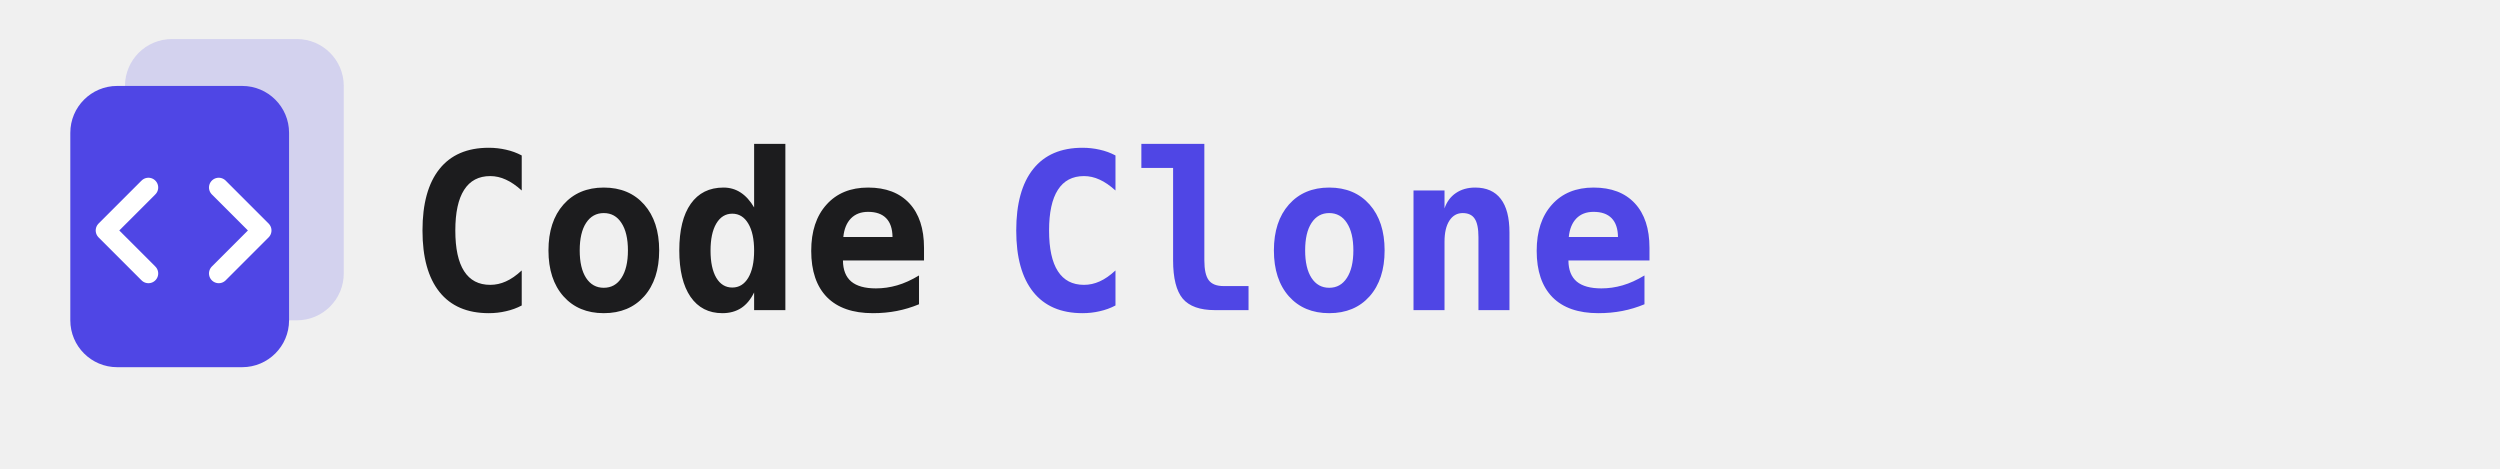
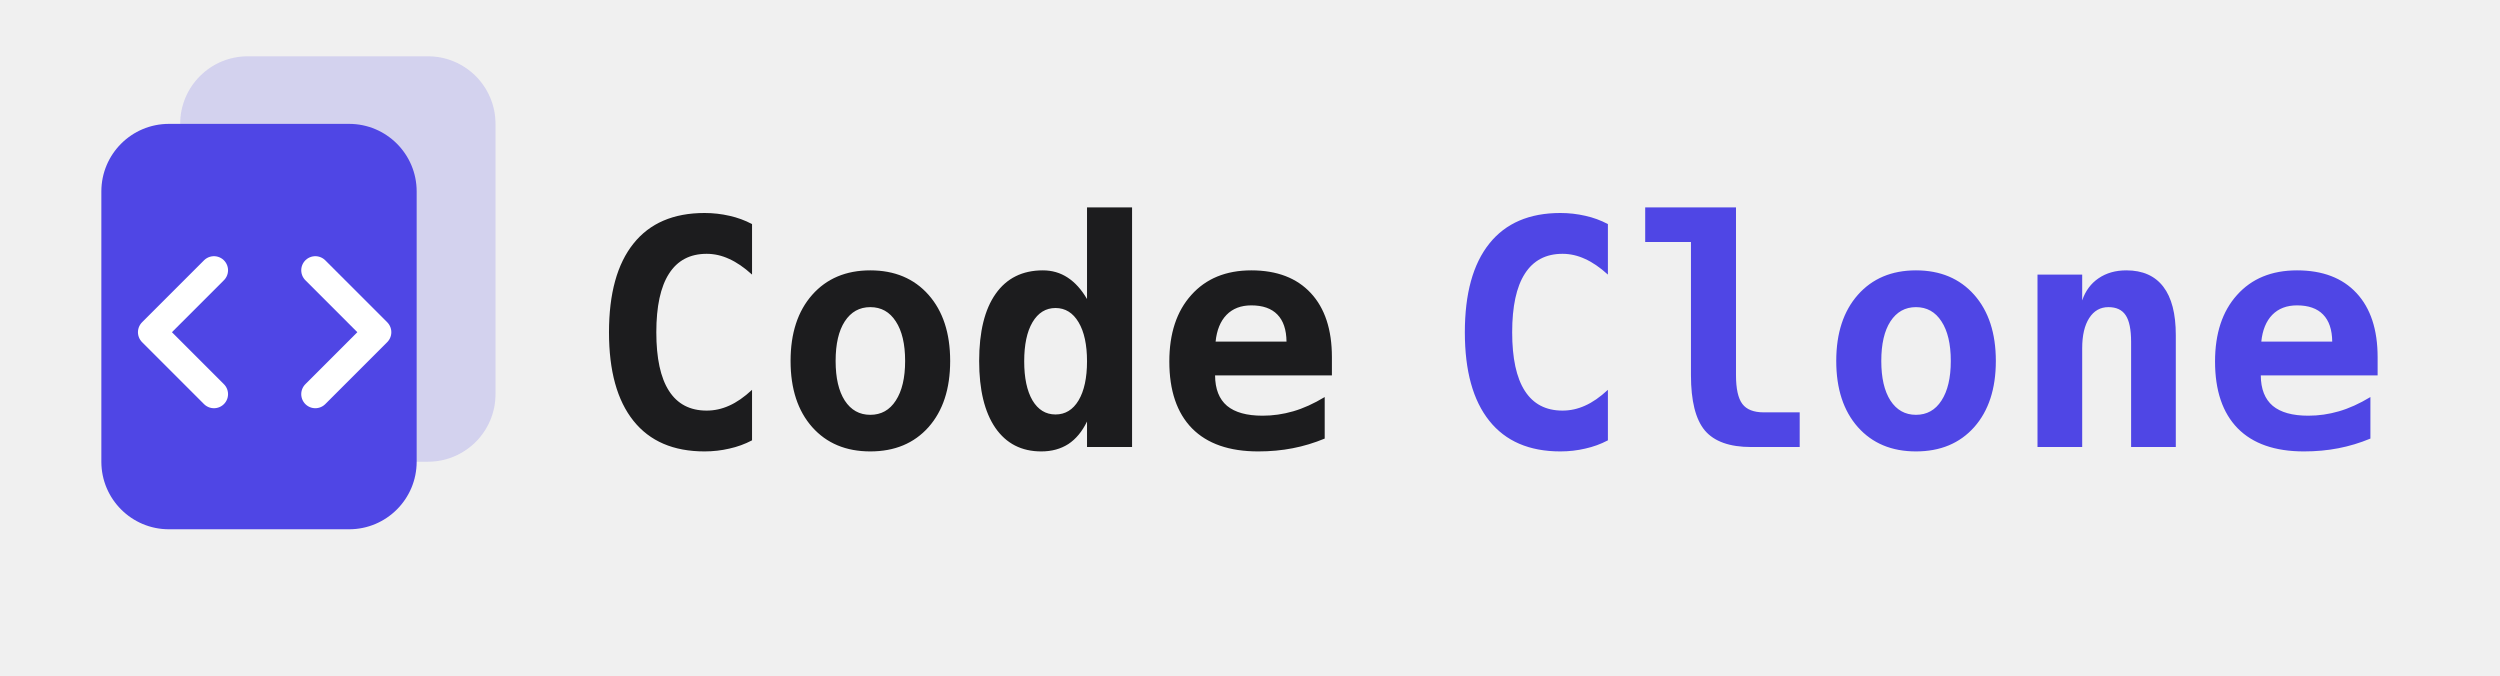
- <svg xmlns="http://www.w3.org/2000/svg" viewBox="0 0 320 60" fill="none">
+ <svg xmlns="http://www.w3.org/2000/svg" viewBox="0 0 222 60" fill="none">
  <rect x="16" y="5" width="28" height="36" rx="6" fill="#4f46e5" opacity="0.18" />
  <rect x="9" y="11" width="28" height="36" rx="6" fill="#4f46e5" />
  <path d="M19 24L13.5 29.5L19 35" stroke="white" stroke-width="2.5" stroke-linecap="round" stroke-linejoin="round" />
  <path d="M28 24L33.5 29.5L28 35" stroke="white" stroke-width="2.5" stroke-linecap="round" stroke-linejoin="round" />
  <text x="52" y="30" fill="#1c1c1e" font-family="'JetBrains Mono',monospace" font-size="28" font-weight="700" dominant-baseline="central">Code</text>
  <text x="128" y="30" fill="#4f46e5" font-family="'JetBrains Mono',monospace" font-size="28" font-weight="700" dominant-baseline="central">Clone</text>
</svg>
